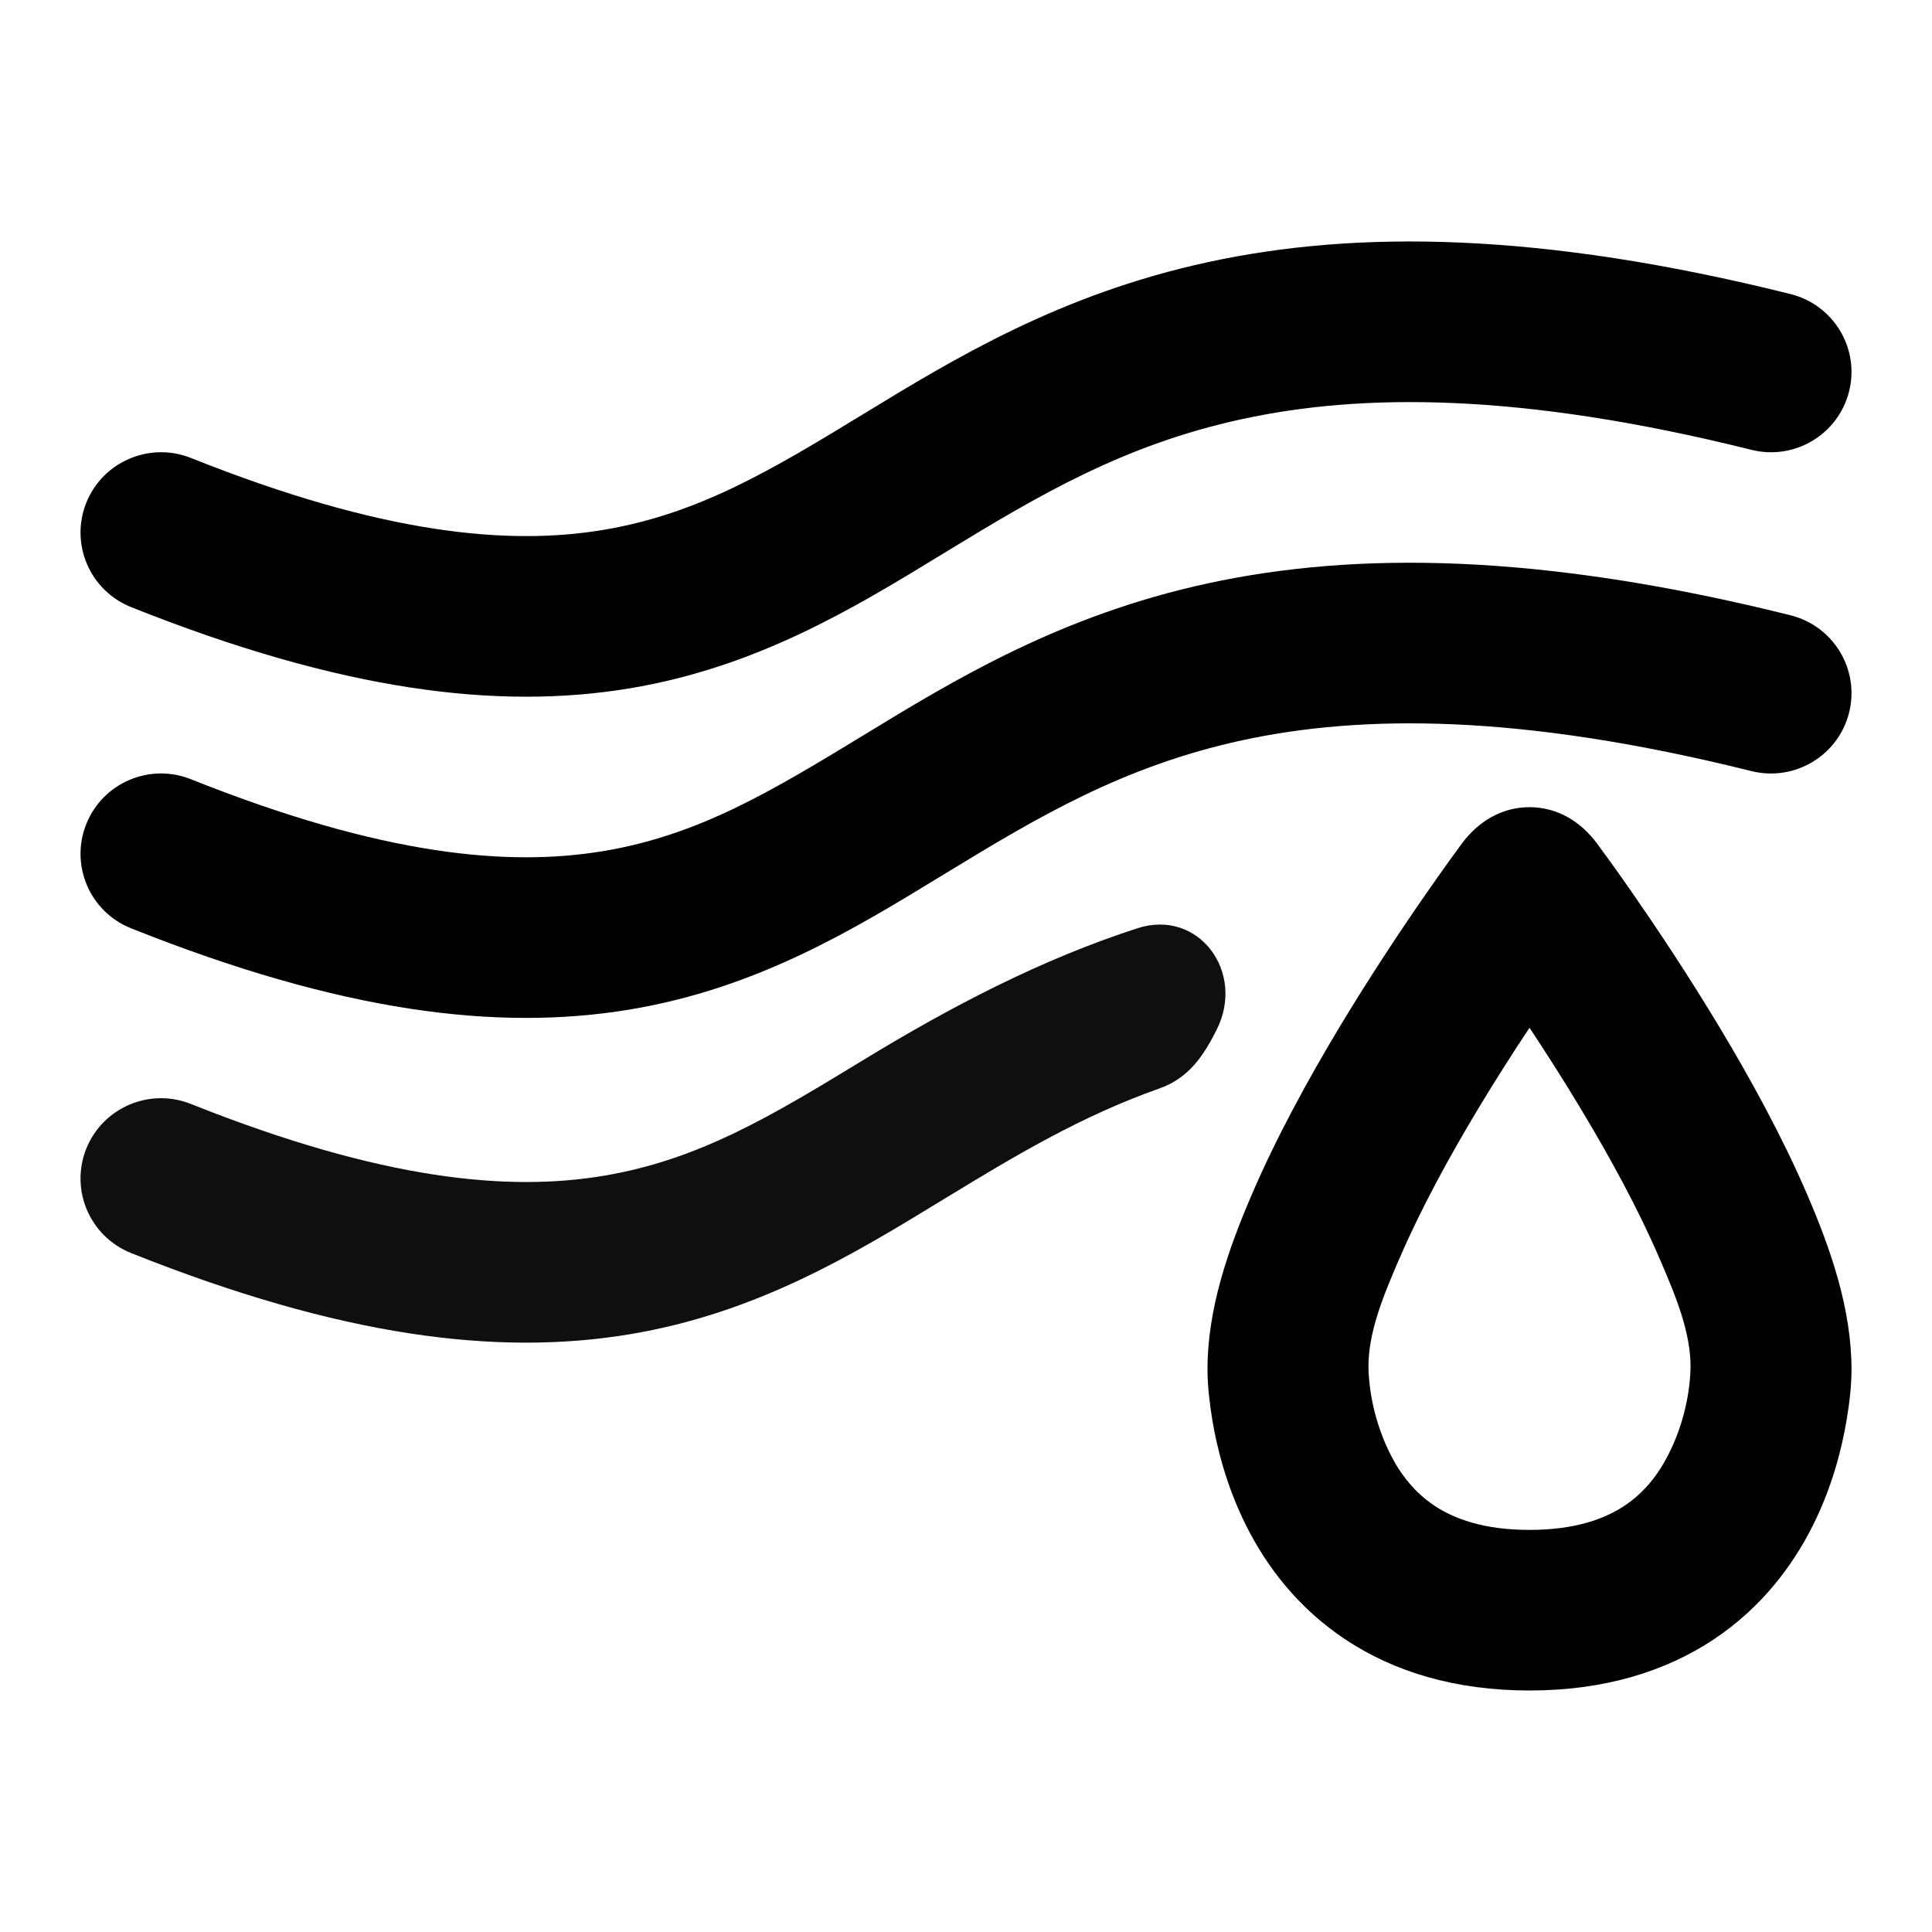
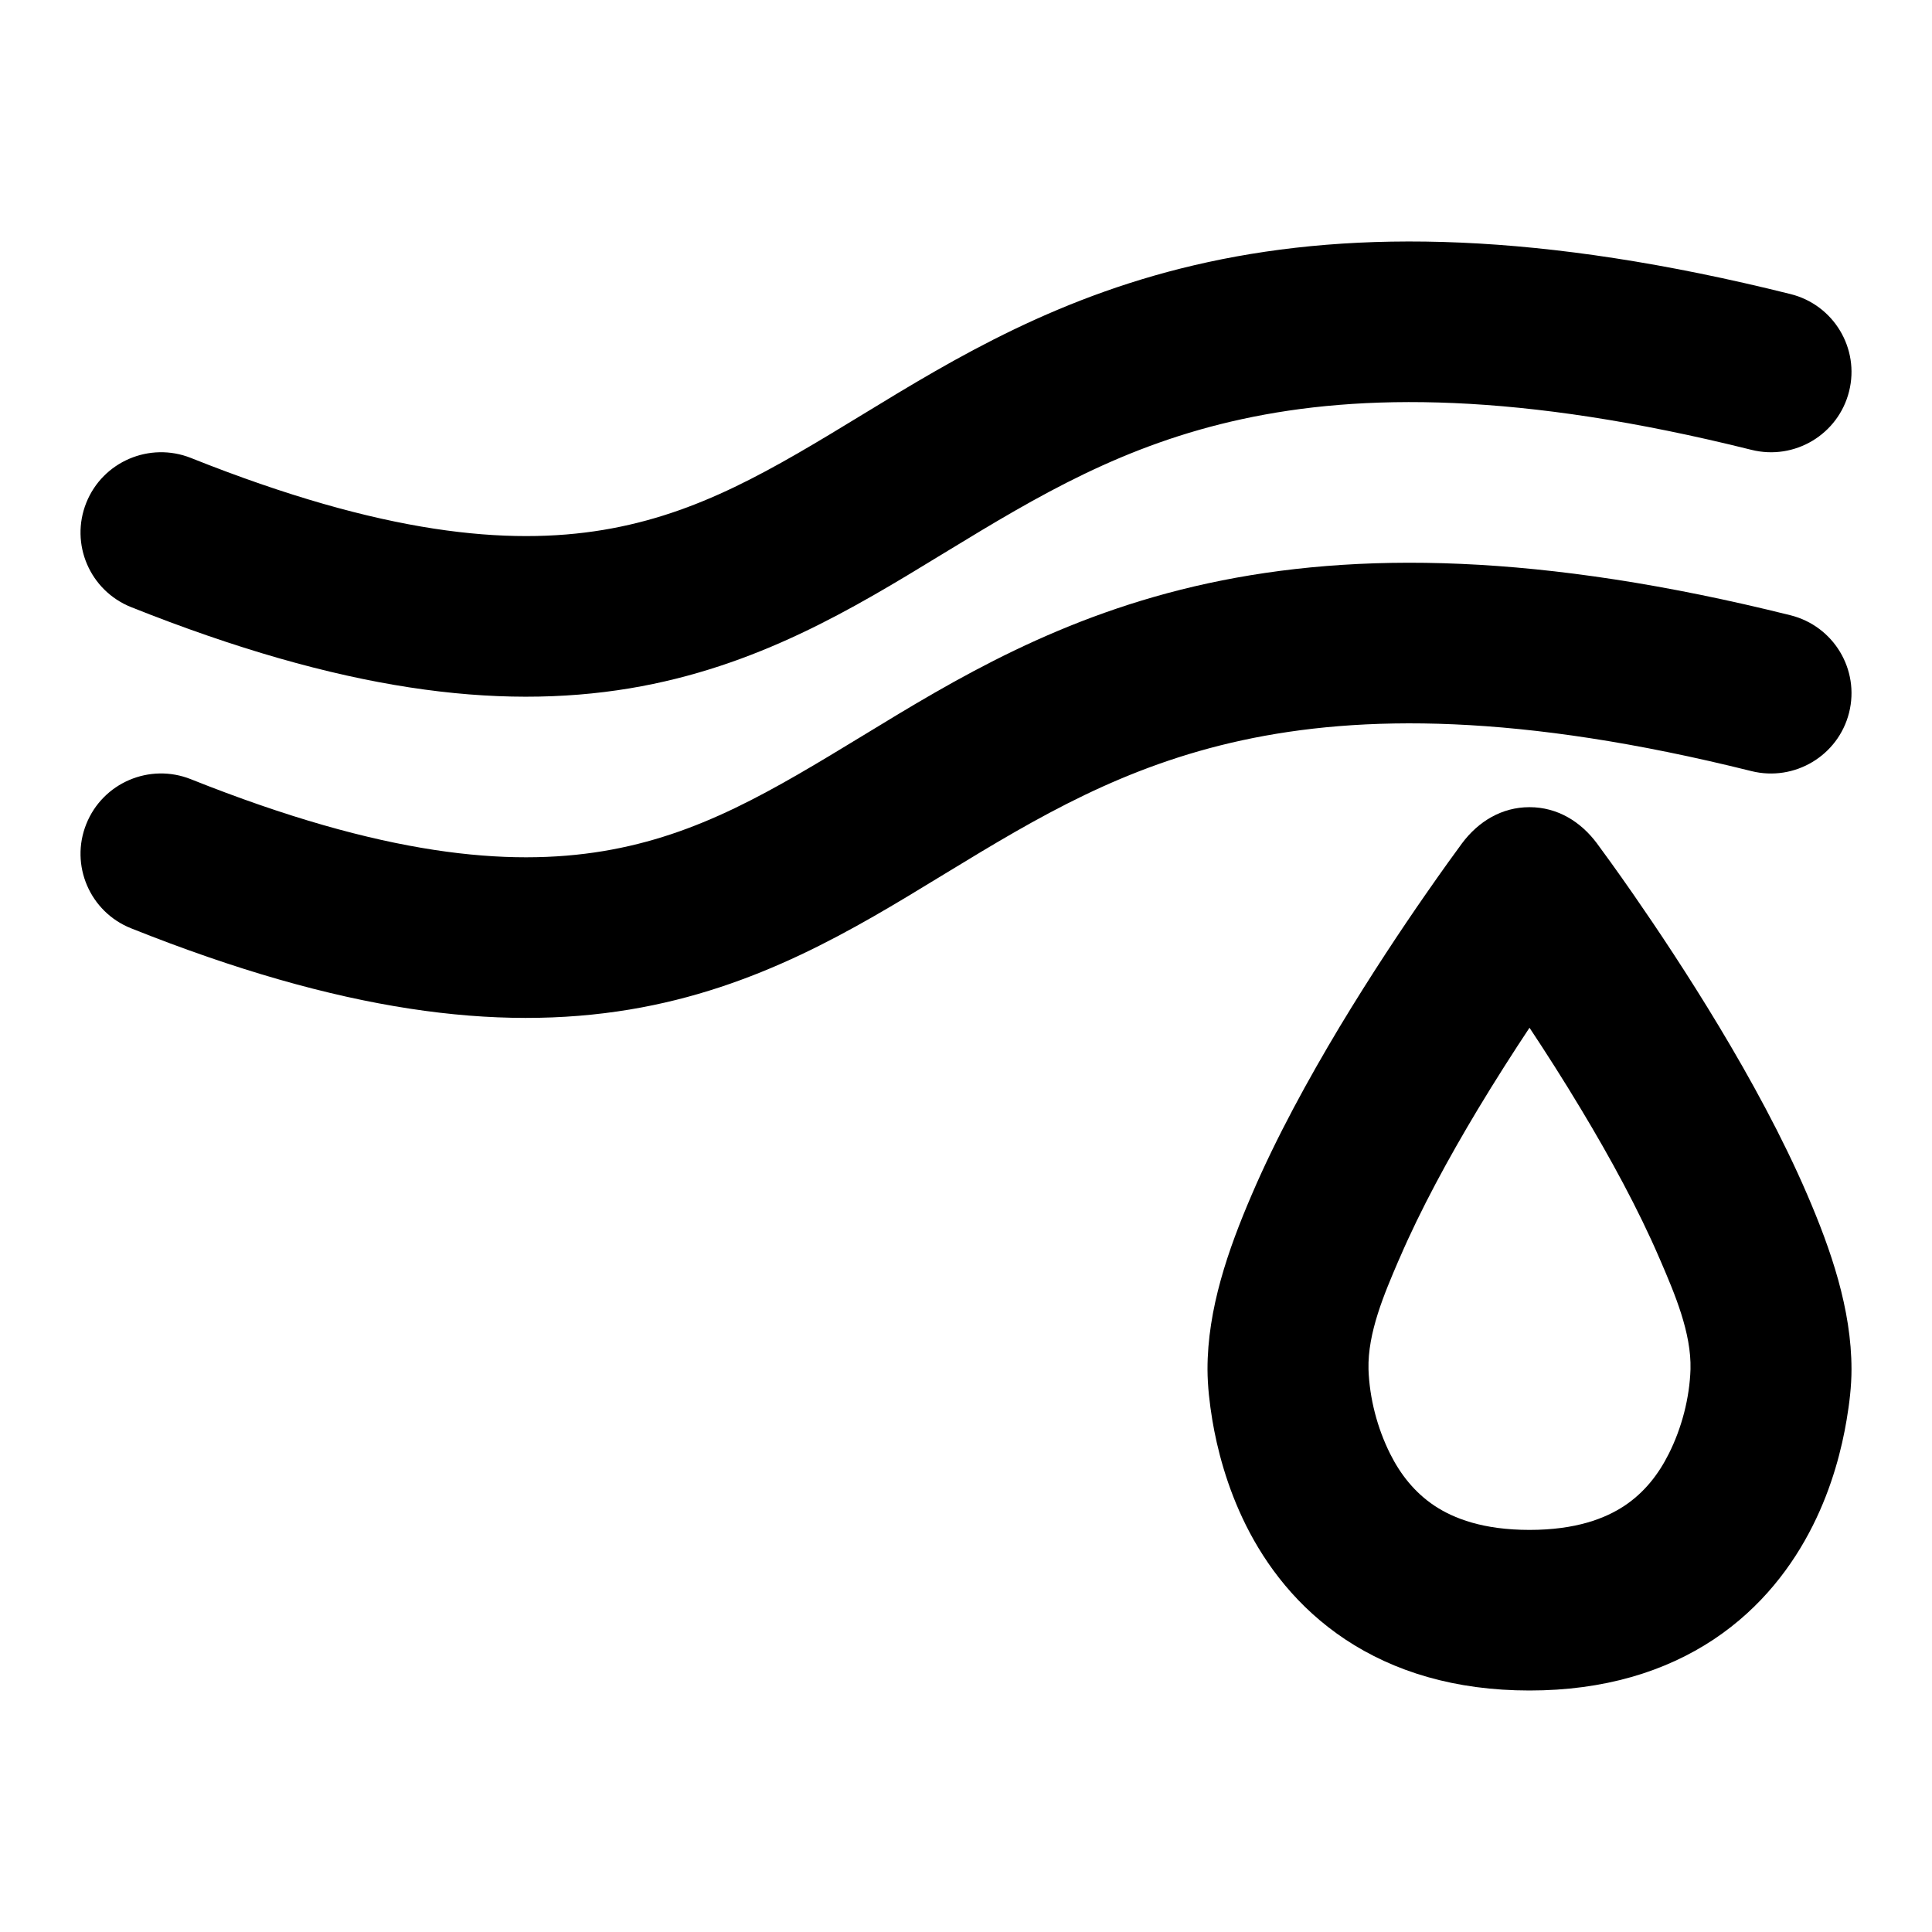
<svg xmlns="http://www.w3.org/2000/svg" width="800px" height="800px" viewBox="0 0 24 24" fill="none">
  <path d="M15.007 3.256C16.848 2.857 19.133 2.877 22.242 3.653C22.778 3.786 23.104 4.328 22.97 4.862C22.836 5.397 22.293 5.722 21.757 5.588C18.867 4.867 16.901 4.887 15.431 5.206C13.956 5.525 12.895 6.159 11.771 6.844L11.687 6.895C10.604 7.556 9.405 8.287 7.821 8.551C6.177 8.824 4.236 8.582 1.629 7.542C1.116 7.337 0.867 6.757 1.072 6.245C1.277 5.734 1.859 5.485 2.372 5.689C4.764 6.644 6.323 6.777 7.492 6.583C8.679 6.385 9.584 5.839 10.729 5.141C11.855 4.454 13.169 3.654 15.007 3.256Z" fill="currentColor" />
  <path d="M22.242 7.643C19.133 6.868 16.848 6.848 15.007 7.246C13.169 7.644 11.855 8.445 10.729 9.132C9.584 9.829 8.679 10.376 7.492 10.573C6.323 10.767 4.764 10.635 2.372 9.68C1.859 9.475 1.277 9.724 1.072 10.236C0.867 10.747 1.116 11.328 1.629 11.532C4.236 12.573 6.177 12.814 7.821 12.541C9.405 12.278 10.604 11.546 11.687 10.885L11.771 10.834C12.895 10.149 13.956 9.516 15.431 9.196C16.901 8.878 18.867 8.858 21.757 9.579C22.293 9.712 22.836 9.387 22.97 8.853C23.104 8.318 22.778 7.777 22.242 7.643Z" fill="currentColor" />
  <path fill-rule="evenodd" clip-rule="evenodd" d="M19 10.027C18.653 10.027 18.363 10.206 18.161 10.477C18.09 10.573 17.927 10.797 17.709 11.111C17.419 11.528 17.032 12.108 16.642 12.755C16.255 13.4 15.855 14.128 15.55 14.84C15.257 15.521 14.999 16.261 15 17.012C15.001 17.222 15.026 17.434 15.06 17.641C15.118 17.987 15.236 18.464 15.48 18.952C15.727 19.445 16.113 19.967 16.711 20.365C17.315 20.766 18.075 21 19 21C19.925 21 20.685 20.766 21.289 20.365C21.886 19.967 22.272 19.445 22.519 18.952C22.764 18.464 22.881 17.987 22.939 17.641C22.974 17.434 23 17.221 23 17.011C23 16.26 22.743 15.521 22.45 14.84C22.144 14.128 21.745 13.4 21.357 12.755C20.968 12.108 20.58 11.528 20.291 11.111C20.073 10.797 19.909 10.573 19.838 10.477C19.636 10.206 19.347 10.027 19 10.027ZM20.612 15.626C20.355 15.028 20.005 14.385 19.642 13.782C19.422 13.415 19.201 13.07 19 12.767C18.799 13.07 18.578 13.415 18.357 13.782C17.995 14.385 17.645 15.028 17.388 15.626L17.373 15.659C17.197 16.07 16.988 16.556 17 17.01C17.012 17.369 17.109 17.74 17.269 18.06C17.397 18.316 17.574 18.541 17.82 18.705C18.06 18.864 18.425 19.005 19 19.005C19.575 19.005 19.94 18.864 20.18 18.705C20.426 18.541 20.602 18.316 20.73 18.06C20.891 17.74 20.988 17.369 21 17.01C21.012 16.556 20.803 16.07 20.627 15.66L20.612 15.626Z" fill="currentColor" />
-   <path d="M14.13 11.531C14.89 11.285 15.473 12.076 15.115 12.789C14.952 13.115 14.768 13.392 14.403 13.521C13.426 13.867 12.617 14.353 11.771 14.868L11.687 14.919C10.604 15.58 9.405 16.311 7.821 16.575C6.177 16.848 4.236 16.607 1.629 15.566C1.116 15.361 0.867 14.781 1.072 14.269C1.277 13.758 1.859 13.509 2.372 13.714C4.764 14.668 6.323 14.801 7.492 14.607C8.679 14.41 9.584 13.863 10.729 13.165C11.817 12.502 12.936 11.917 14.13 11.531Z" fill="#0F0F0F" />
+   <path d="M14.13 11.531C14.89 11.285 15.473 12.076 15.115 12.789C14.952 13.115 14.768 13.392 14.403 13.521C13.426 13.867 12.617 14.353 11.771 14.868L11.687 14.919C10.604 15.58 9.405 16.311 7.821 16.575C6.177 16.848 4.236 16.607 1.629 15.566C1.116 15.361 0.867 14.781 1.072 14.269C1.277 13.758 1.859 13.509 2.372 13.714C4.764 14.668 6.323 14.801 7.492 14.607C8.679 14.41 9.584 13.863 10.729 13.165C11.817 12.502 12.936 11.917 14.13 11.531Z" fill="currentColorF" />
</svg>
